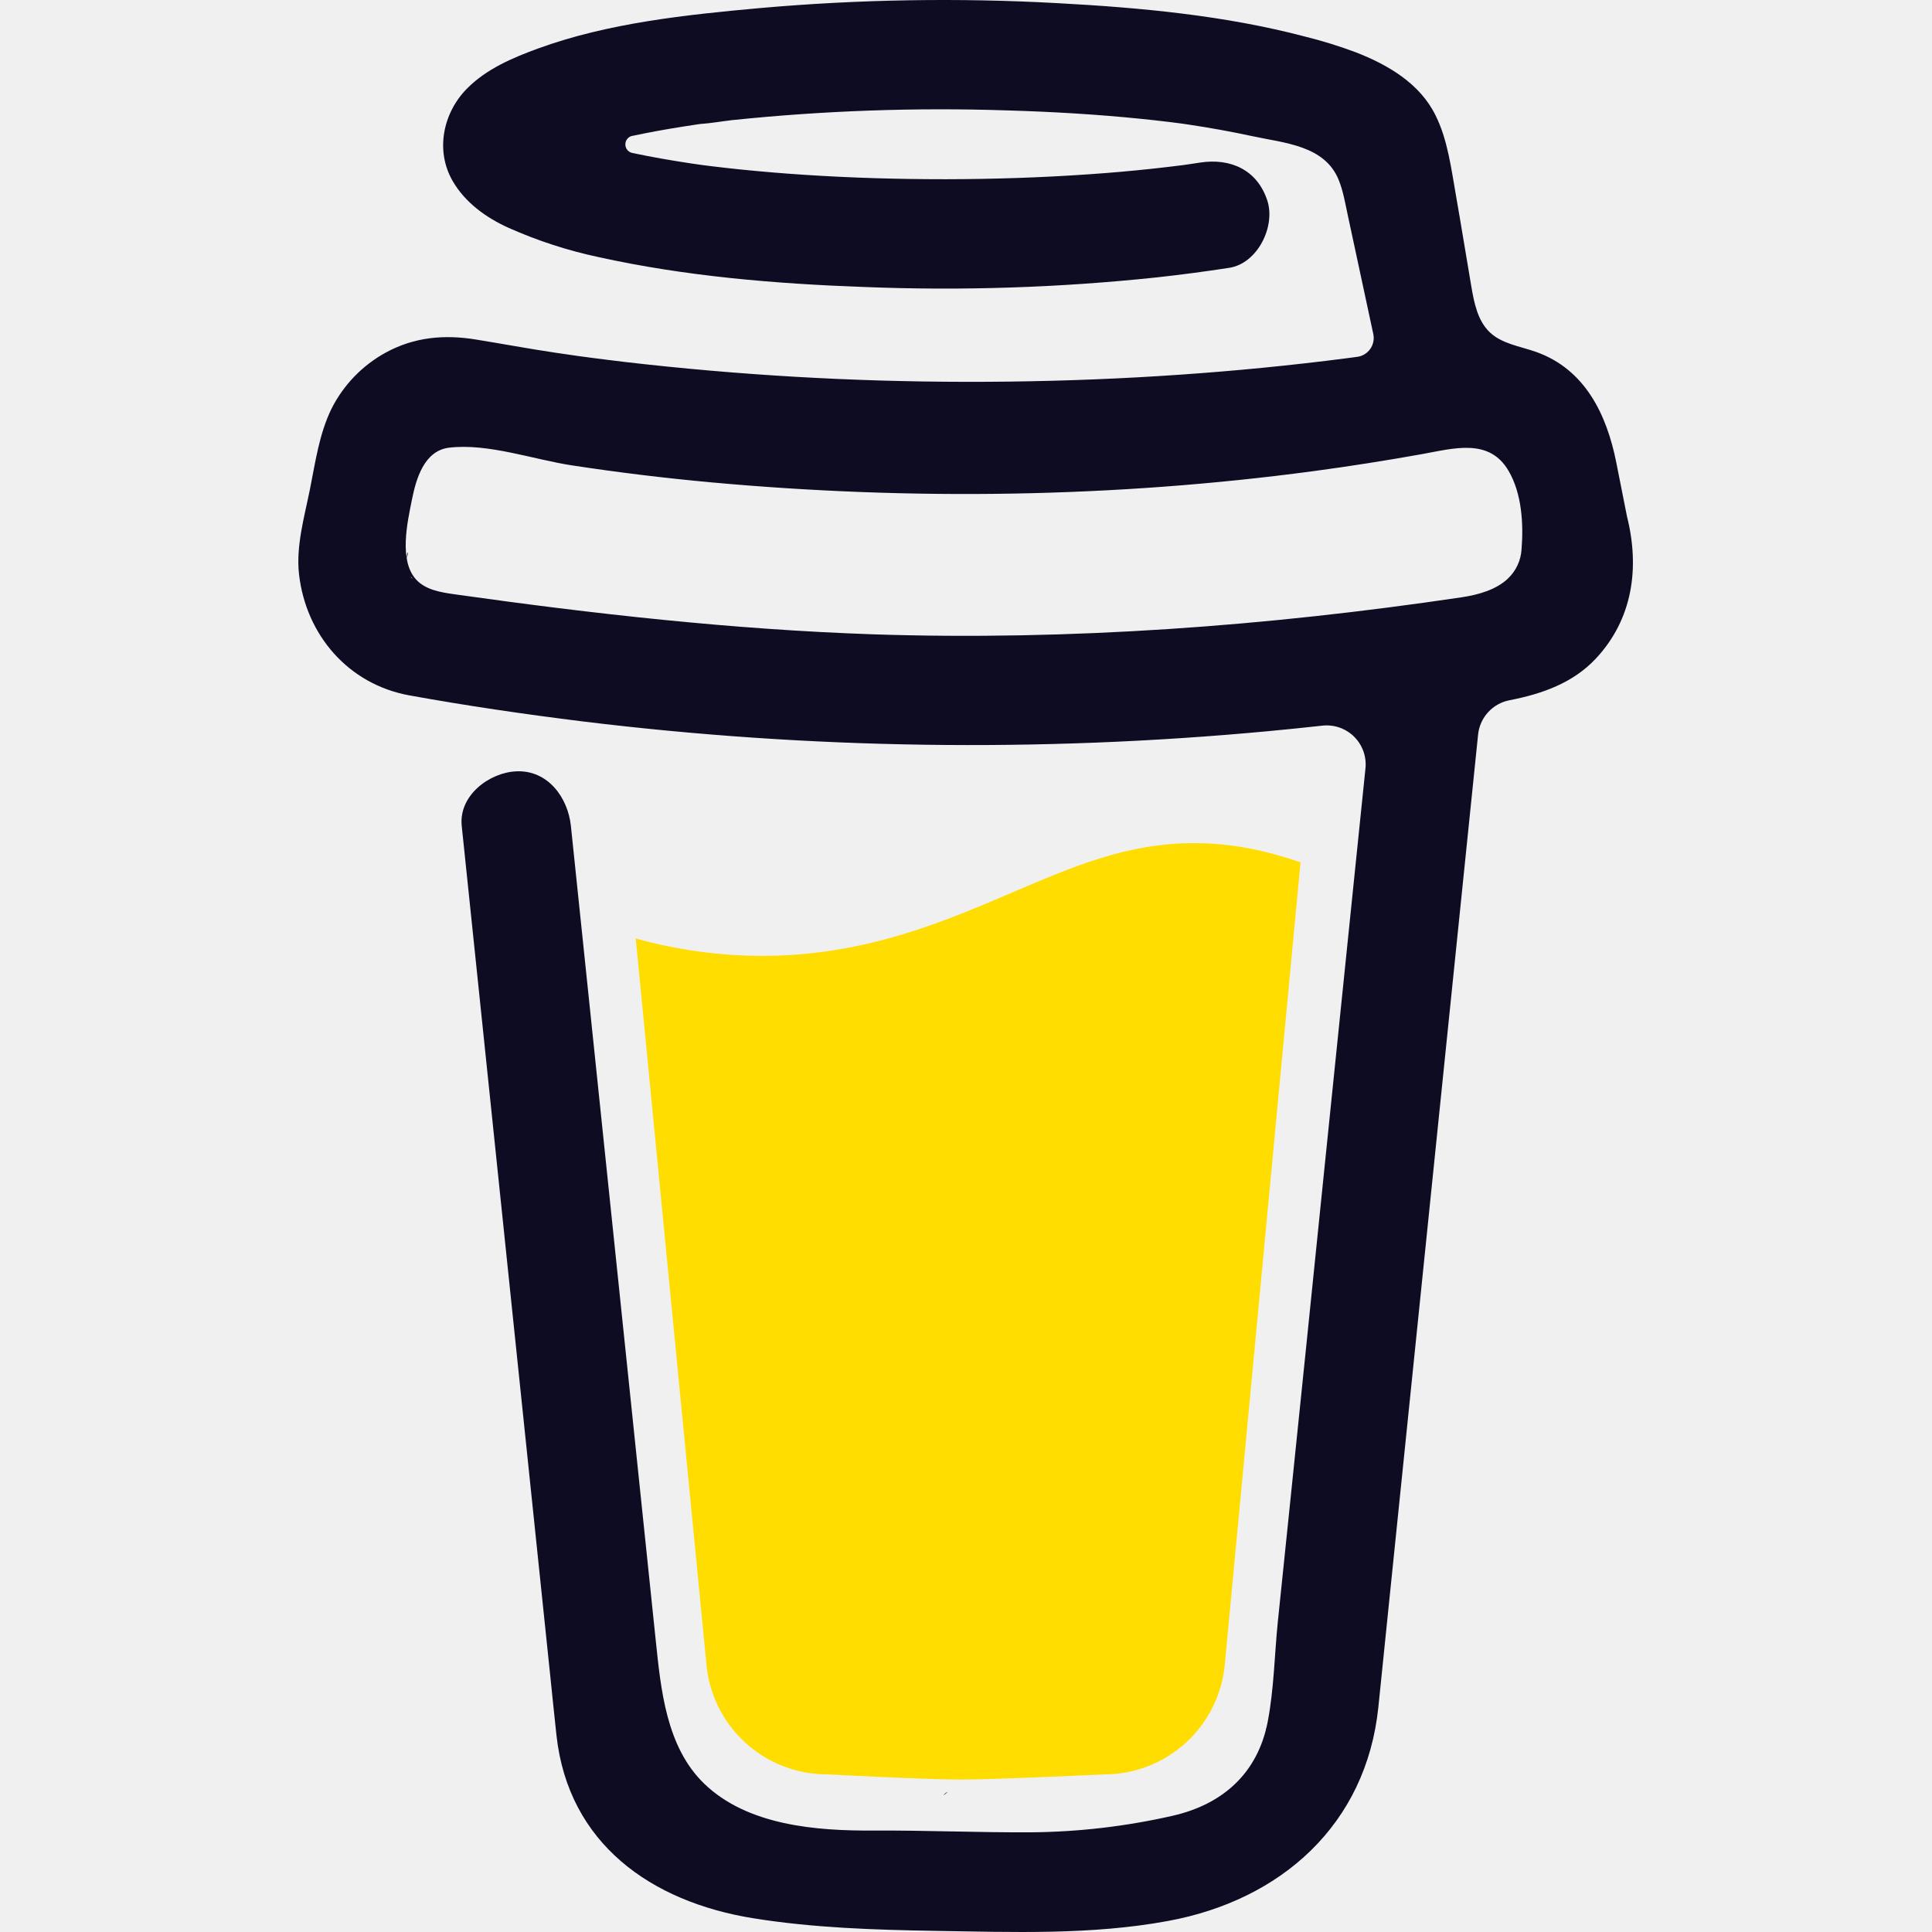
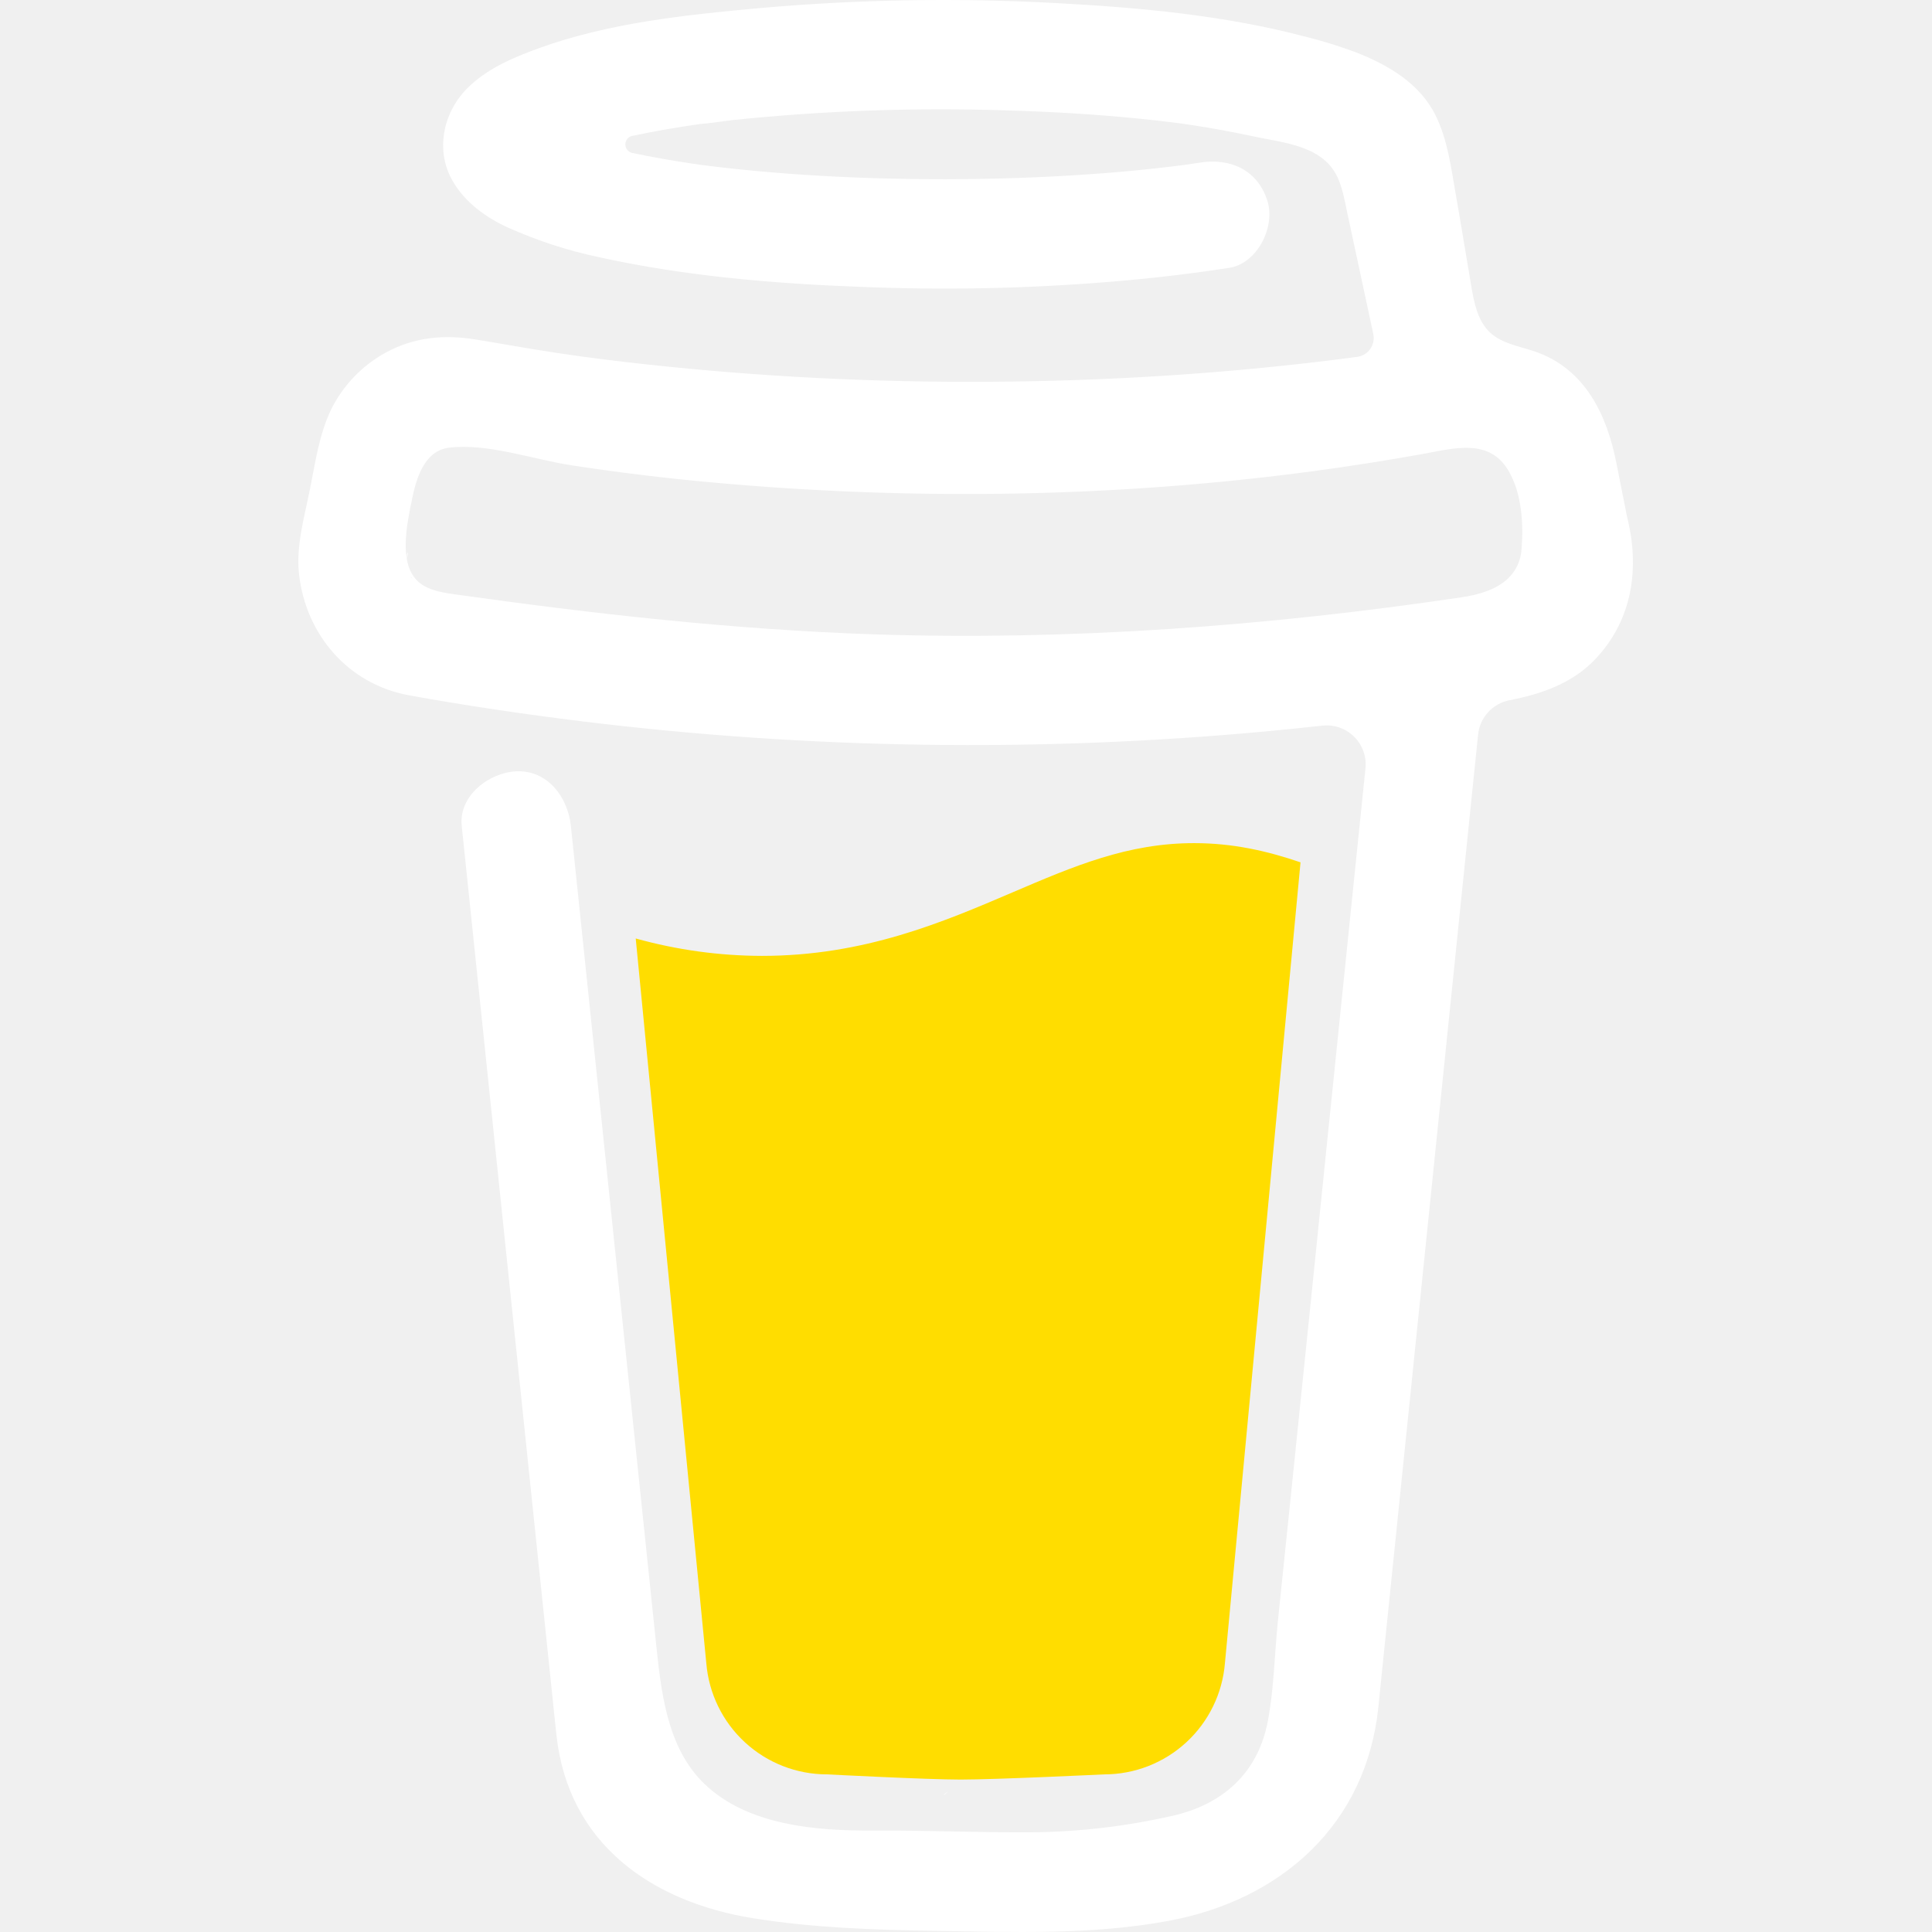
<svg xmlns="http://www.w3.org/2000/svg" width="15" height="15" viewBox="0 0 884 1279" fill="none">
-   <path d="M791.109 297.518L790.231 297.002L788.201 296.383C789.018 297.072 790.04 297.472 791.109 297.518Z" fill="#0D0C22" />
-   <path d="M803.896 388.891L802.916 389.166L803.896 388.891Z" fill="#0D0C22" />
-   <path d="M791.484 297.377C791.359 297.361 791.237 297.332 791.118 297.29C791.111 297.371 791.111 297.453 791.118 297.534C791.252 297.516 791.379 297.462 791.484 297.377Z" fill="#0D0C22" />
-   <path d="M791.113 297.529H791.244V297.447L791.113 297.529Z" fill="#0D0C22" />
-   <path d="M803.111 388.726L804.591 387.883L805.142 387.573L805.641 387.04C804.702 387.444 803.846 388.016 803.111 388.726Z" fill="#0D0C22" />
-   <path d="M793.669 299.515L792.223 298.138L791.243 297.605C791.77 298.535 792.641 299.221 793.669 299.515Z" fill="#0D0C22" />
-   <path d="M430.019 1186.18C428.864 1186.68 427.852 1187.46 427.076 1188.45L427.988 1187.87C428.608 1187.3 429.485 1186.63 430.019 1186.18Z" fill="#0D0C22" />
-   <path d="M641.187 1144.63C641.187 1143.33 640.551 1143.57 640.705 1148.21C640.705 1147.84 640.86 1147.46 640.929 1147.1C641.015 1146.27 641.084 1145.46 641.187 1144.63Z" fill="#0D0C22" />
-   <path d="M619.284 1186.18C618.129 1186.68 617.118 1187.46 616.342 1188.45L617.254 1187.87C617.873 1187.3 618.751 1186.63 619.284 1186.18Z" fill="#0D0C22" />
-   <path d="M281.304 1196.06C280.427 1195.3 279.354 1194.8 278.207 1194.61C279.136 1195.06 280.065 1195.51 280.684 1195.85L281.304 1196.06Z" fill="#0D0C22" />
-   <path d="M247.841 1164.01C247.704 1162.66 247.288 1161.35 246.619 1160.16C247.093 1161.39 247.489 1162.66 247.806 1163.94L247.841 1164.01Z" fill="#0D0C22" />
+   <path d="M791.109 297.518L790.231 297.002L788.201 296.383C789.018 297.072 790.04 297.472 791.109 297.518Z" fill="#FFFFFF" />
+   <path d="M803.896 388.891L802.916 389.166L803.896 388.891Z" fill="#FFFFFF" />
+   <path d="M791.484 297.377C791.359 297.361 791.237 297.332 791.118 297.29C791.111 297.371 791.111 297.453 791.118 297.534C791.252 297.516 791.379 297.462 791.484 297.377Z" fill="#FFFFFF" />
+   <path d="M791.113 297.529H791.244V297.447L791.113 297.529Z" fill="#FFFFFF" />
+   <path d="M803.111 388.726L804.591 387.883L805.142 387.573L805.641 387.04C804.702 387.444 803.846 388.016 803.111 388.726Z" fill="#FFFFFF" />
+   <path d="M793.669 299.515L792.223 298.138L791.243 297.605C791.77 298.535 792.641 299.221 793.669 299.515Z" fill="#FFFFFF" />
+   <path d="M430.019 1186.18C428.864 1186.68 427.852 1187.46 427.076 1188.45L427.988 1187.87C428.608 1187.3 429.485 1186.63 430.019 1186.18Z" fill="#FFFFFF" />
+   <path d="M641.187 1144.63C641.187 1143.33 640.551 1143.57 640.705 1148.21C640.705 1147.84 640.86 1147.46 640.929 1147.1C641.015 1146.27 641.084 1145.46 641.187 1144.63Z" fill="#FFFFFF" />
+   <path d="M619.284 1186.18C618.129 1186.68 617.118 1187.46 616.342 1188.45L617.254 1187.87C617.873 1187.3 618.751 1186.63 619.284 1186.18Z" fill="#FFFFFF" />
+   <path d="M281.304 1196.06C280.427 1195.3 279.354 1194.8 278.207 1194.61C279.136 1195.06 280.065 1195.51 280.684 1195.85L281.304 1196.06Z" fill="#FFFFFF" />
+   <path d="M247.841 1164.01C247.704 1162.66 247.288 1161.35 246.619 1160.16C247.093 1161.39 247.489 1162.66 247.806 1163.94L247.841 1164.01Z" fill="#FFFFFF" />
  <path d="M472.623 590.836C426.682 610.503 374.546 632.802 306.976 632.802C278.71 632.746 250.58 628.868 223.353 621.274L270.086 1101.08C271.74 1121.13 280.876 1139.83 295.679 1153.46C310.482 1167.09 329.87 1174.65 349.992 1174.65C349.992 1174.65 416.254 1178.09 438.365 1178.09C462.161 1178.09 533.516 1174.65 533.516 1174.65C553.636 1174.65 573.019 1167.08 587.819 1153.45C602.619 1139.82 611.752 1121.13 613.406 1101.08L663.459 570.876C641.091 563.237 618.516 558.161 593.068 558.161C549.054 558.144 513.591 573.303 472.623 590.836Z" fill="#FFDD00" />
-   <path d="M78.689 386.132L79.48 386.872L79.996 387.182C79.599 386.787 79.16 386.435 78.689 386.132Z" fill="#0D0C22" />
-   <path d="M879.567 341.849L872.53 306.352C866.215 274.503 851.882 244.409 819.19 232.898C808.711 229.215 796.821 227.633 788.786 220.01C780.751 212.388 778.376 200.55 776.518 189.572C773.076 169.423 769.842 149.257 766.314 129.143C763.269 111.85 760.86 92.424 752.928 76.56C742.604 55.258 721.182 42.801 699.88 34.559C688.965 30.484 677.826 27.038 666.517 24.235C613.297 10.195 557.342 5.033 502.591 2.09C436.875 -1.536 370.983 -0.443 305.422 5.36C256.625 9.799 205.229 15.167 158.858 32.047C141.91 38.224 124.445 45.64 111.558 58.734C95.745 74.822 90.583 99.703 102.128 119.765C110.336 134.012 124.239 144.078 138.985 150.737C158.192 159.317 178.251 165.846 198.829 170.215C256.126 182.879 315.471 187.851 374.007 189.968C438.887 192.586 503.87 190.464 568.44 183.618C584.408 181.863 600.347 179.758 616.257 177.304C634.995 174.43 647.022 149.928 641.499 132.859C634.891 112.453 617.134 104.538 597.055 107.618C594.095 108.082 591.153 108.512 588.193 108.942L586.06 109.252C579.257 110.113 572.455 110.915 565.653 111.661C551.601 113.175 537.515 114.414 523.394 115.378C491.768 117.58 460.057 118.595 428.363 118.647C397.219 118.647 366.058 117.769 334.983 115.722C320.805 114.793 306.661 113.611 292.552 112.177C286.134 111.506 279.733 110.801 273.333 110.009L267.241 109.235L265.917 109.046L259.602 108.134C246.697 106.189 233.792 103.953 221.025 101.251C219.737 100.965 218.584 100.249 217.758 99.219C216.932 98.19 216.482 96.91 216.482 95.59C216.482 94.271 216.932 92.99 217.758 91.961C218.584 90.932 219.737 90.215 221.025 89.929H221.266C232.33 87.572 243.479 85.559 254.663 83.804C258.392 83.219 262.131 82.645 265.882 82.083H265.985C272.988 81.619 280.026 80.362 286.994 79.537C347.624 73.23 408.614 71.08 469.538 73.101C499.115 73.962 528.676 75.7 558.116 78.694C564.448 79.347 570.746 80.036 577.043 80.81C579.452 81.103 581.878 81.447 584.305 81.739L589.191 82.445C603.438 84.567 617.61 87.142 631.708 90.17C652.597 94.713 679.422 96.192 688.713 119.077C691.673 126.338 693.015 134.408 694.649 142.03L696.732 151.752C696.786 151.926 696.826 152.105 696.852 152.285C701.773 175.227 706.7 198.169 711.632 221.111C711.994 222.806 712.002 224.557 711.657 226.255C711.312 227.954 710.621 229.562 709.626 230.982C708.632 232.401 707.355 233.6 705.877 234.504C704.398 235.408 702.75 235.997 701.033 236.236H700.895L697.884 236.649L694.908 237.044C685.478 238.272 676.038 239.419 666.586 240.486C647.968 242.608 629.322 244.443 610.648 245.992C573.539 249.077 536.356 251.102 499.098 252.066C480.114 252.57 461.135 252.806 442.162 252.771C366.643 252.712 291.189 248.322 216.173 239.625C208.051 238.662 199.93 237.629 191.808 236.58C198.106 237.389 187.231 235.96 185.029 235.651C179.867 234.928 174.705 234.177 169.543 233.397C152.216 230.798 134.993 227.598 117.7 224.793C96.794 221.352 76.8 223.073 57.891 233.397C42.368 241.891 29.805 254.916 21.878 270.735C13.722 287.597 11.296 305.956 7.648 324.075C4 342.193 -1.678 361.688 0.473 380.288C5.101 420.431 33.165 453.054 73.531 460.35C111.506 467.232 149.687 472.807 187.971 477.556C338.361 495.975 490.294 498.178 641.155 484.129C653.44 482.982 665.708 481.732 677.959 480.378C681.786 479.958 685.658 480.398 689.292 481.668C692.926 482.938 696.23 485.005 698.962 487.717C701.694 490.429 703.784 493.718 705.08 497.342C706.377 500.967 706.846 504.836 706.453 508.665L702.633 545.797C694.936 620.828 687.239 695.854 679.542 770.874C671.513 849.657 663.431 928.434 655.298 1007.2C653.004 1029.39 650.71 1051.57 648.416 1073.74C646.213 1095.58 645.904 1118.1 641.757 1139.68C635.218 1173.61 612.248 1194.45 578.73 1202.07C548.022 1209.06 516.652 1212.73 485.161 1213.01C450.249 1213.2 415.355 1211.65 380.443 1211.84C343.173 1212.05 297.525 1208.61 268.756 1180.87C243.479 1156.51 239.986 1118.36 236.545 1085.37C231.957 1041.7 227.409 998.039 222.9 954.381L197.607 711.615L181.244 554.538C180.968 551.94 180.693 549.376 180.435 546.76C178.473 528.023 165.207 509.681 144.301 510.627C126.407 511.418 106.069 526.629 108.168 546.76L120.298 663.214L145.385 904.104C152.532 972.528 159.661 1040.96 166.773 1109.41C168.15 1122.52 169.44 1135.67 170.885 1148.78C178.749 1220.43 233.465 1259.04 301.224 1269.91C340.799 1276.28 381.337 1277.59 421.497 1278.24C472.979 1279.07 524.977 1281.05 575.615 1271.72C650.653 1257.95 706.952 1207.85 714.987 1130.13C717.282 1107.69 719.576 1085.25 721.87 1062.8C729.498 988.559 737.115 914.313 744.72 840.061L769.601 597.451L781.009 486.263C781.577 480.749 783.905 475.565 787.649 471.478C791.392 467.391 796.352 464.617 801.794 463.567C823.25 459.386 843.761 452.245 859.023 435.916C883.318 409.918 888.153 376.021 879.567 341.849ZM72.43 365.835C72.757 365.68 72.155 368.484 71.897 369.792C71.845 367.813 71.948 366.058 72.43 365.835ZM74.512 381.94C74.684 381.819 75.2 382.508 75.734 383.334C74.925 382.576 74.409 382.009 74.495 381.94H74.512ZM76.56 384.641C77.3 385.897 77.695 386.689 76.56 384.641V384.641ZM80.672 387.979H80.775C80.775 388.1 80.965 388.22 81.033 388.341C80.919 388.208 80.793 388.087 80.655 387.979H80.672ZM800.796 382.989C793.088 390.319 781.473 393.726 769.996 395.43C641.292 414.529 510.713 424.199 380.597 419.932C287.476 416.749 195.336 406.407 103.144 393.382C94.11 392.109 84.32 390.457 78.108 383.798C66.408 371.237 72.155 345.944 75.2 330.768C77.988 316.865 83.322 298.334 99.857 296.355C125.667 293.327 155.64 304.218 181.175 308.09C211.917 312.781 242.774 316.538 273.745 319.36C405.925 331.405 540.325 329.529 671.92 311.91C695.906 308.686 719.805 304.941 743.619 300.674C764.835 296.871 788.356 289.731 801.175 311.703C809.967 326.673 811.137 346.701 809.778 363.615C809.359 370.984 806.139 377.915 800.779 382.989H800.796Z" fill="#0D0C22" />
+   <path d="M78.689 386.132L79.48 386.872L79.996 387.182C79.599 386.787 79.16 386.435 78.689 386.132Z" fill="#FFFFFF" />
+   <path d="M879.567 341.849L872.53 306.352C866.215 274.503 851.882 244.409 819.19 232.898C808.711 229.215 796.821 227.633 788.786 220.01C780.751 212.388 778.376 200.55 776.518 189.572C773.076 169.423 769.842 149.257 766.314 129.143C763.269 111.85 760.86 92.424 752.928 76.56C742.604 55.258 721.182 42.801 699.88 34.559C688.965 30.484 677.826 27.038 666.517 24.235C613.297 10.195 557.342 5.033 502.591 2.09C436.875 -1.536 370.983 -0.443 305.422 5.36C256.625 9.799 205.229 15.167 158.858 32.047C141.91 38.224 124.445 45.64 111.558 58.734C95.745 74.822 90.583 99.703 102.128 119.765C110.336 134.012 124.239 144.078 138.985 150.737C158.192 159.317 178.251 165.846 198.829 170.215C256.126 182.879 315.471 187.851 374.007 189.968C438.887 192.586 503.87 190.464 568.44 183.618C584.408 181.863 600.347 179.758 616.257 177.304C634.995 174.43 647.022 149.928 641.499 132.859C634.891 112.453 617.134 104.538 597.055 107.618C594.095 108.082 591.153 108.512 588.193 108.942L586.06 109.252C579.257 110.113 572.455 110.915 565.653 111.661C551.601 113.175 537.515 114.414 523.394 115.378C491.768 117.58 460.057 118.595 428.363 118.647C397.219 118.647 366.058 117.769 334.983 115.722C320.805 114.793 306.661 113.611 292.552 112.177C286.134 111.506 279.733 110.801 273.333 110.009L267.241 109.235L265.917 109.046L259.602 108.134C246.697 106.189 233.792 103.953 221.025 101.251C219.737 100.965 218.584 100.249 217.758 99.219C216.932 98.19 216.482 96.91 216.482 95.59C216.482 94.271 216.932 92.99 217.758 91.961C218.584 90.932 219.737 90.215 221.025 89.929H221.266C232.33 87.572 243.479 85.559 254.663 83.804C258.392 83.219 262.131 82.645 265.882 82.083H265.985C272.988 81.619 280.026 80.362 286.994 79.537C347.624 73.23 408.614 71.08 469.538 73.101C499.115 73.962 528.676 75.7 558.116 78.694C564.448 79.347 570.746 80.036 577.043 80.81C579.452 81.103 581.878 81.447 584.305 81.739L589.191 82.445C603.438 84.567 617.61 87.142 631.708 90.17C652.597 94.713 679.422 96.192 688.713 119.077C691.673 126.338 693.015 134.408 694.649 142.03L696.732 151.752C696.786 151.926 696.826 152.105 696.852 152.285C701.773 175.227 706.7 198.169 711.632 221.111C711.994 222.806 712.002 224.557 711.657 226.255C711.312 227.954 710.621 229.562 709.626 230.982C708.632 232.401 707.355 233.6 705.877 234.504C704.398 235.408 702.75 235.997 701.033 236.236H700.895L697.884 236.649L694.908 237.044C685.478 238.272 676.038 239.419 666.586 240.486C647.968 242.608 629.322 244.443 610.648 245.992C573.539 249.077 536.356 251.102 499.098 252.066C480.114 252.57 461.135 252.806 442.162 252.771C366.643 252.712 291.189 248.322 216.173 239.625C208.051 238.662 199.93 237.629 191.808 236.58C198.106 237.389 187.231 235.96 185.029 235.651C179.867 234.928 174.705 234.177 169.543 233.397C152.216 230.798 134.993 227.598 117.7 224.793C96.794 221.352 76.8 223.073 57.891 233.397C42.368 241.891 29.805 254.916 21.878 270.735C13.722 287.597 11.296 305.956 7.648 324.075C4 342.193 -1.678 361.688 0.473 380.288C5.101 420.431 33.165 453.054 73.531 460.35C111.506 467.232 149.687 472.807 187.971 477.556C338.361 495.975 490.294 498.178 641.155 484.129C653.44 482.982 665.708 481.732 677.959 480.378C681.786 479.958 685.658 480.398 689.292 481.668C692.926 482.938 696.23 485.005 698.962 487.717C701.694 490.429 703.784 493.718 705.08 497.342C706.377 500.967 706.846 504.836 706.453 508.665L702.633 545.797C694.936 620.828 687.239 695.854 679.542 770.874C671.513 849.657 663.431 928.434 655.298 1007.2C653.004 1029.39 650.71 1051.57 648.416 1073.74C646.213 1095.58 645.904 1118.1 641.757 1139.68C635.218 1173.61 612.248 1194.45 578.73 1202.07C548.022 1209.06 516.652 1212.73 485.161 1213.01C450.249 1213.2 415.355 1211.65 380.443 1211.84C343.173 1212.05 297.525 1208.61 268.756 1180.87C243.479 1156.51 239.986 1118.36 236.545 1085.37C231.957 1041.7 227.409 998.039 222.9 954.381L197.607 711.615L181.244 554.538C180.968 551.94 180.693 549.376 180.435 546.76C178.473 528.023 165.207 509.681 144.301 510.627C126.407 511.418 106.069 526.629 108.168 546.76L120.298 663.214L145.385 904.104C152.532 972.528 159.661 1040.96 166.773 1109.41C168.15 1122.52 169.44 1135.67 170.885 1148.78C178.749 1220.43 233.465 1259.04 301.224 1269.91C340.799 1276.28 381.337 1277.59 421.497 1278.24C472.979 1279.07 524.977 1281.05 575.615 1271.72C650.653 1257.95 706.952 1207.85 714.987 1130.13C717.282 1107.69 719.576 1085.25 721.87 1062.8C729.498 988.559 737.115 914.313 744.72 840.061L769.601 597.451L781.009 486.263C781.577 480.749 783.905 475.565 787.649 471.478C791.392 467.391 796.352 464.617 801.794 463.567C823.25 459.386 843.761 452.245 859.023 435.916C883.318 409.918 888.153 376.021 879.567 341.849ZM72.43 365.835C72.757 365.68 72.155 368.484 71.897 369.792C71.845 367.813 71.948 366.058 72.43 365.835ZM74.512 381.94C74.684 381.819 75.2 382.508 75.734 383.334C74.925 382.576 74.409 382.009 74.495 381.94H74.512ZM76.56 384.641C77.3 385.897 77.695 386.689 76.56 384.641V384.641ZM80.672 387.979H80.775C80.775 388.1 80.965 388.22 81.033 388.341C80.919 388.208 80.793 388.087 80.655 387.979H80.672ZM800.796 382.989C793.088 390.319 781.473 393.726 769.996 395.43C641.292 414.529 510.713 424.199 380.597 419.932C287.476 416.749 195.336 406.407 103.144 393.382C94.11 392.109 84.32 390.457 78.108 383.798C66.408 371.237 72.155 345.944 75.2 330.768C77.988 316.865 83.322 298.334 99.857 296.355C125.667 293.327 155.64 304.218 181.175 308.09C211.917 312.781 242.774 316.538 273.745 319.36C405.925 331.405 540.325 329.529 671.92 311.91C695.906 308.686 719.805 304.941 743.619 300.674C764.835 296.871 788.356 289.731 801.175 311.703C809.967 326.673 811.137 346.701 809.778 363.615C809.359 370.984 806.139 377.915 800.779 382.989H800.796Z" fill="#FFFFFF" />
</svg>
